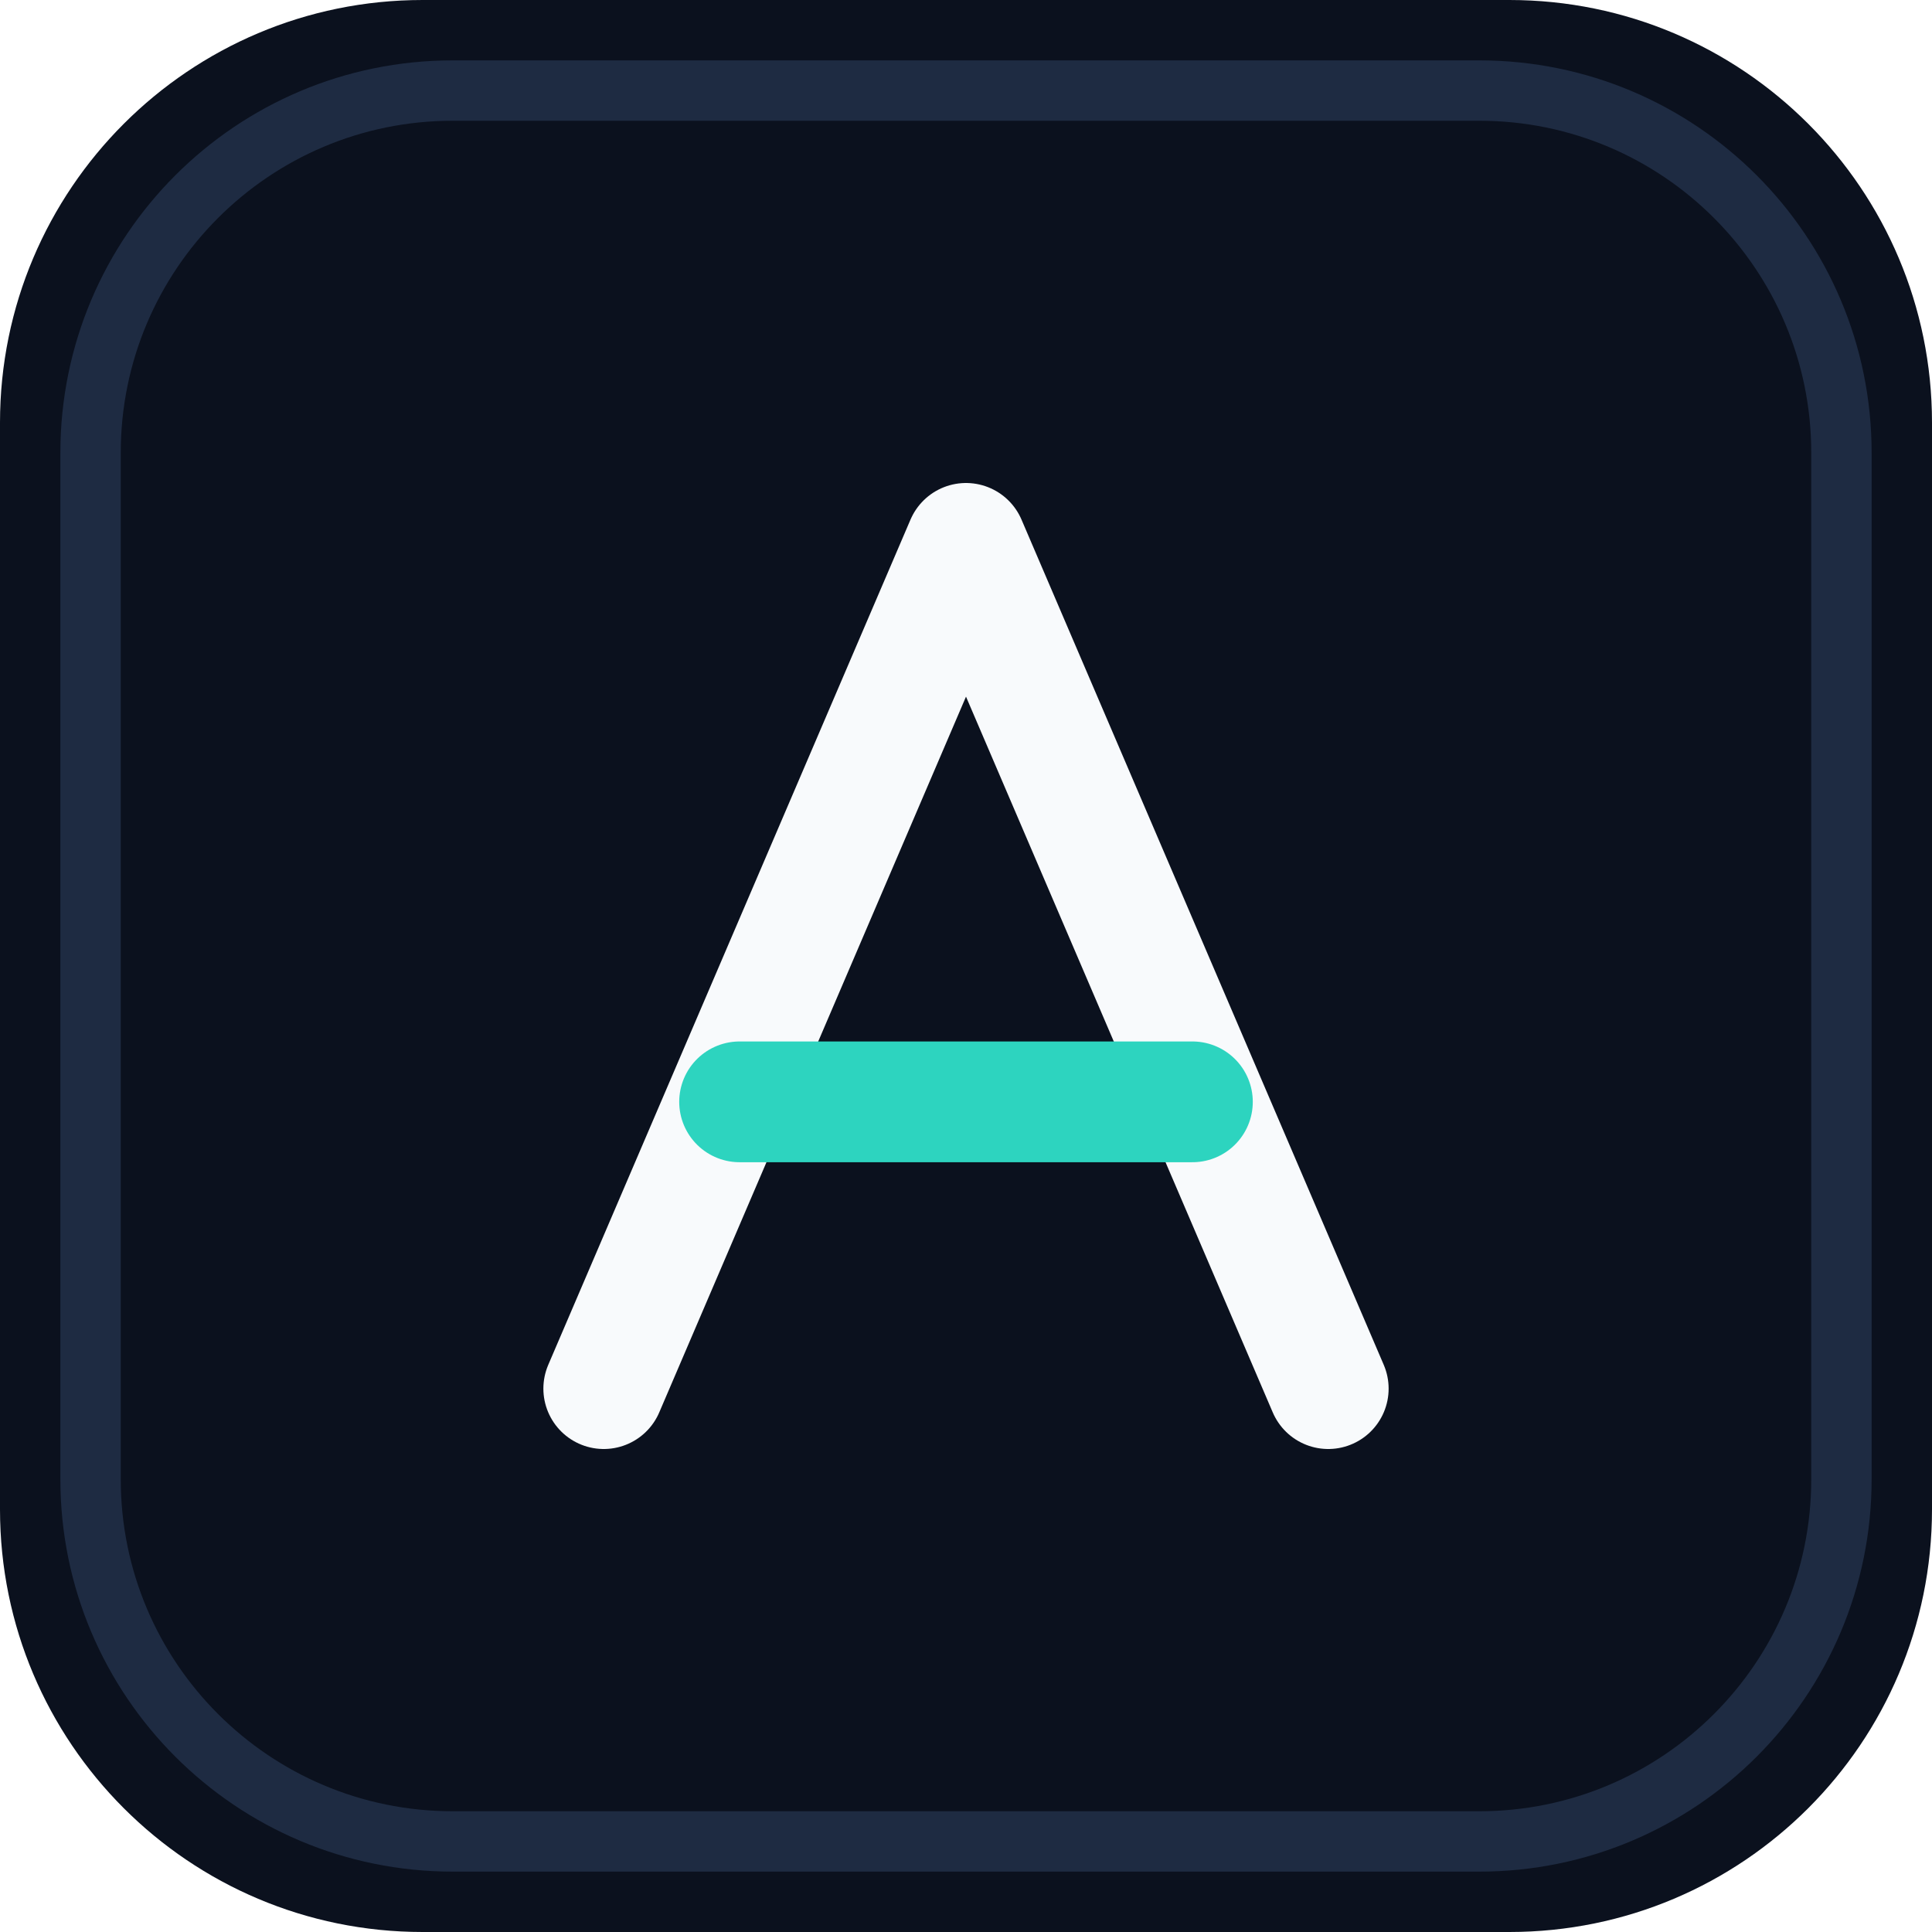
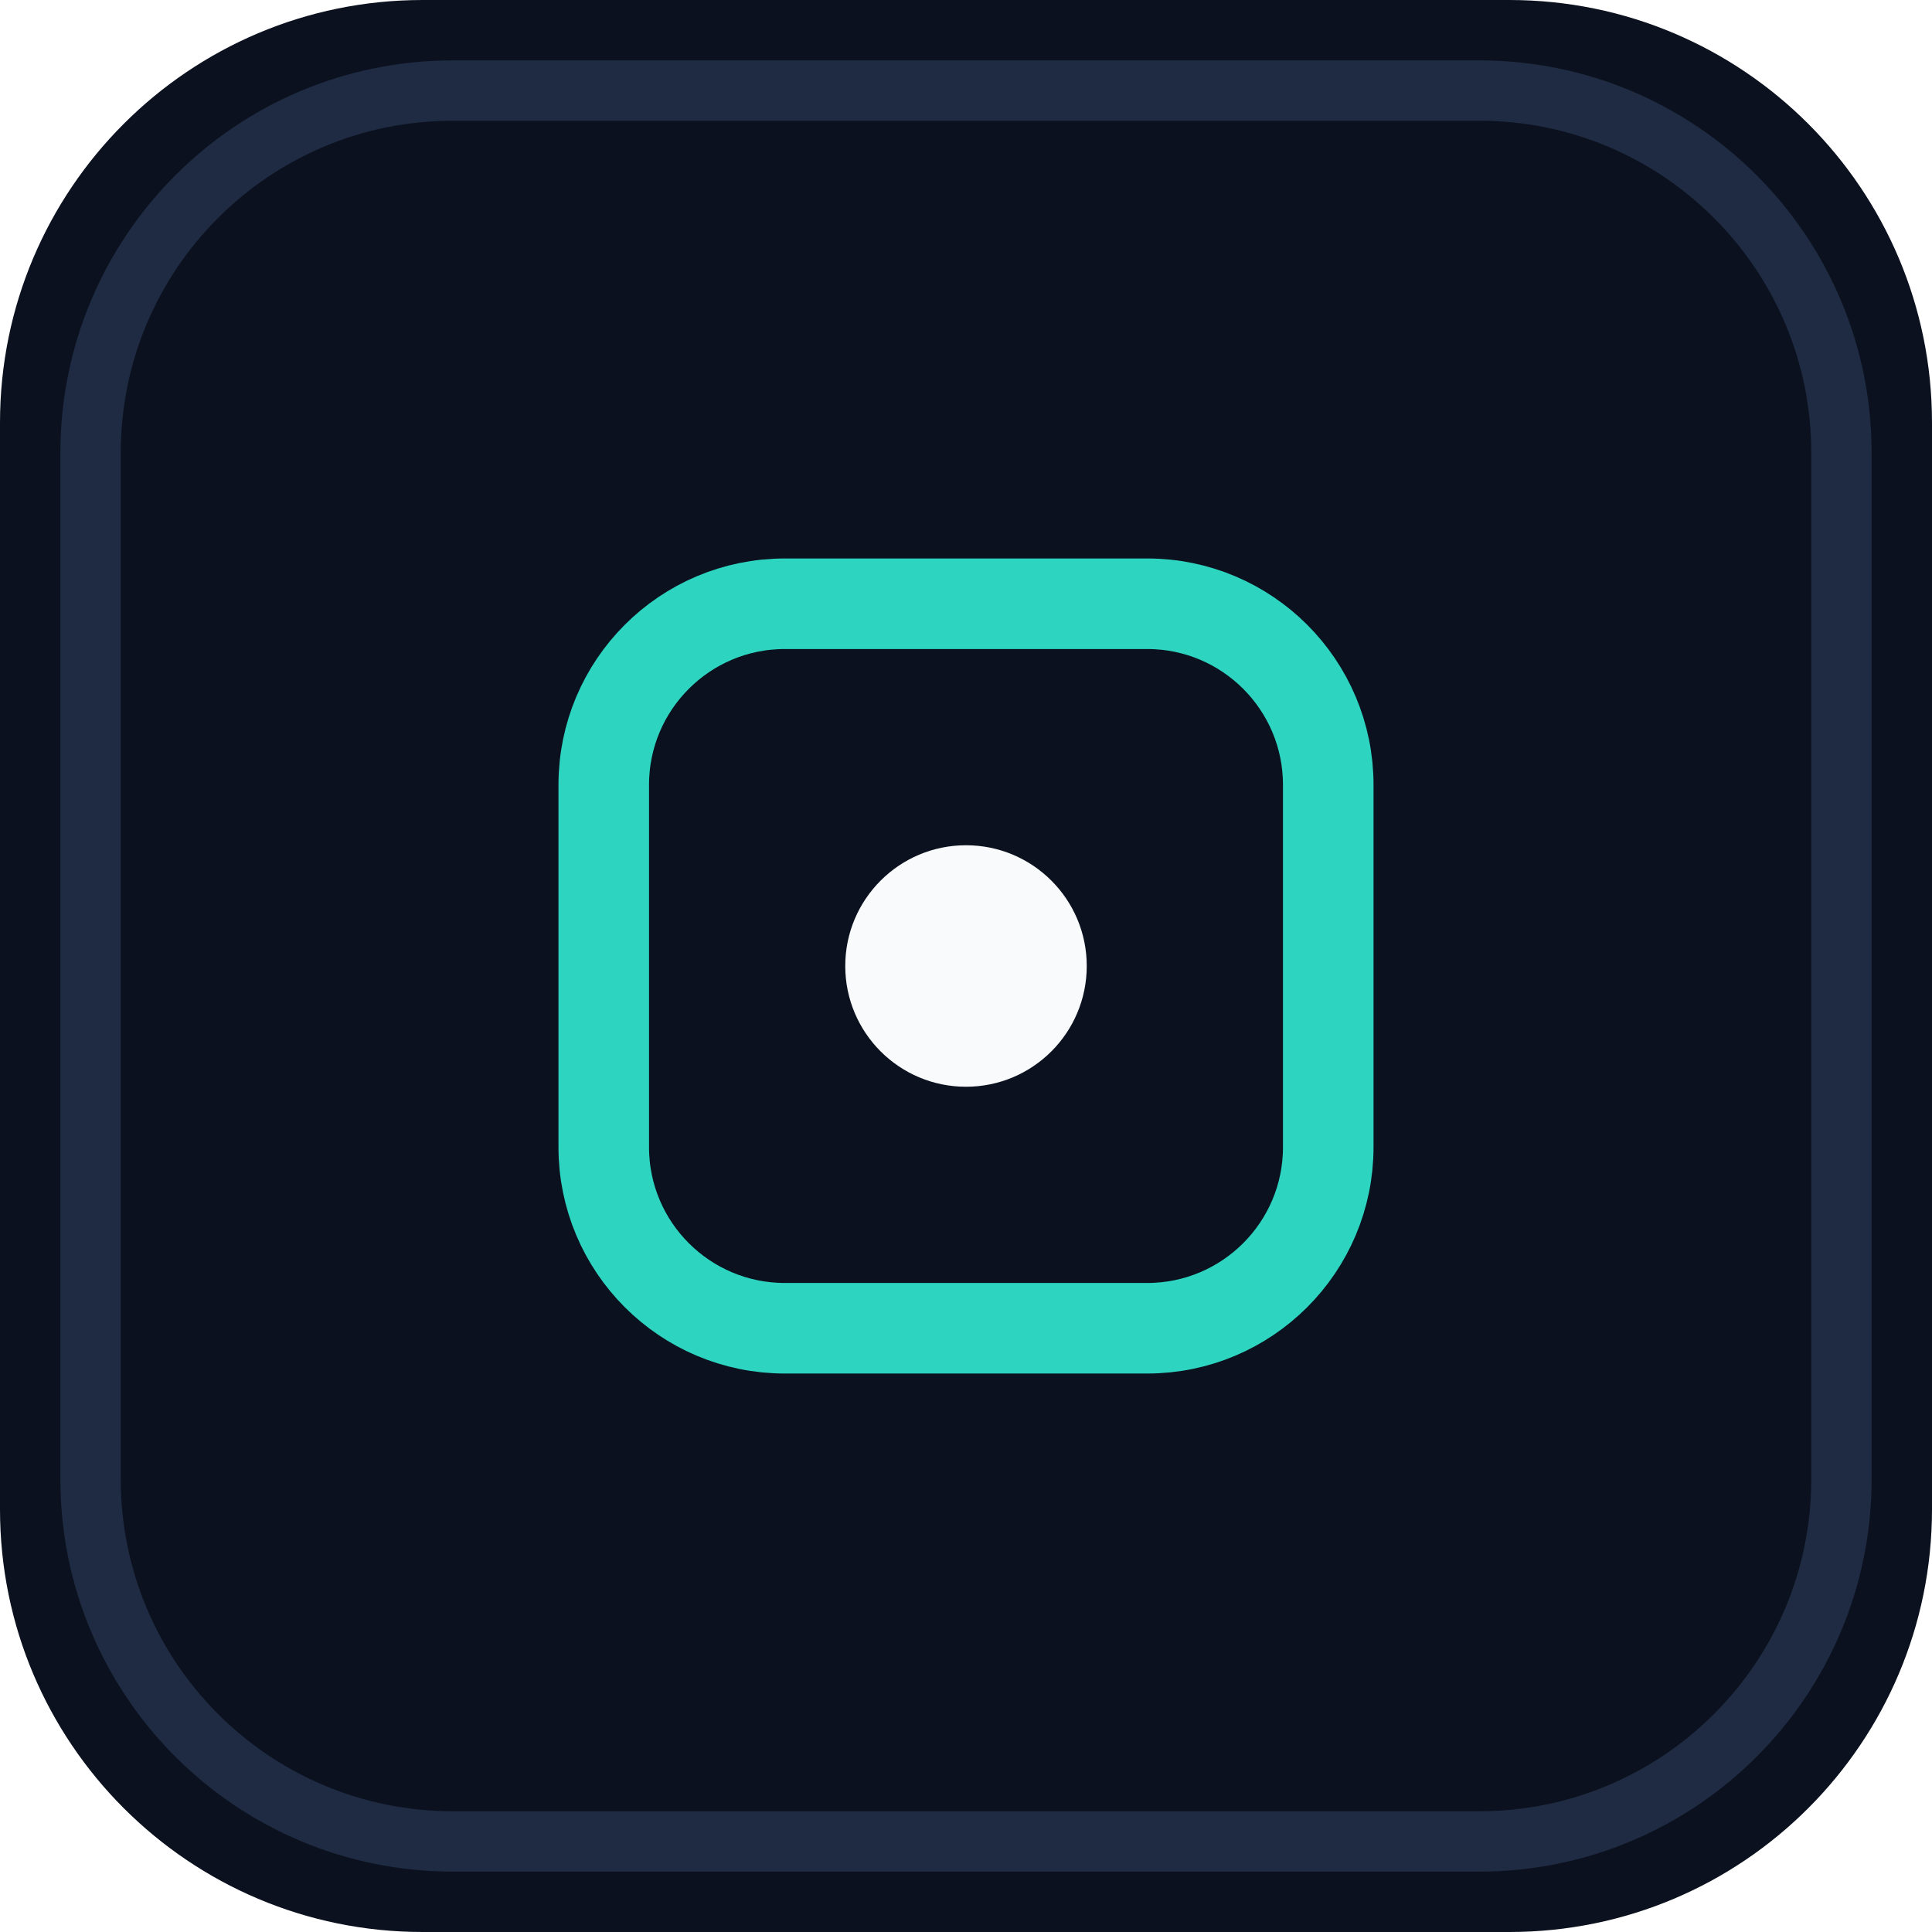
<svg xmlns="http://www.w3.org/2000/svg" viewBox="0 0 64 64" fill="none">
  <rect width="64" height="64" rx="14" fill="#0b111e" />
  <rect x="3" y="3" width="58" height="58" rx="12" stroke="#1e2b42" stroke-width="2" />
-   <path d="M20 46L32 18L44 46" stroke="#f8fafc" stroke-width="4" stroke-linecap="round" stroke-linejoin="round" />
-   <path d="M24.5 36.5H39.5" stroke="#2dd4bf" stroke-width="4" stroke-linecap="round" />
+   <rect x="20" y="20" width="24" height="24" rx="6" stroke="#2dd4bf" stroke-width="3" />
+   <circle cx="32" cy="32" r="4" fill="#f8fafc" />
</svg>
